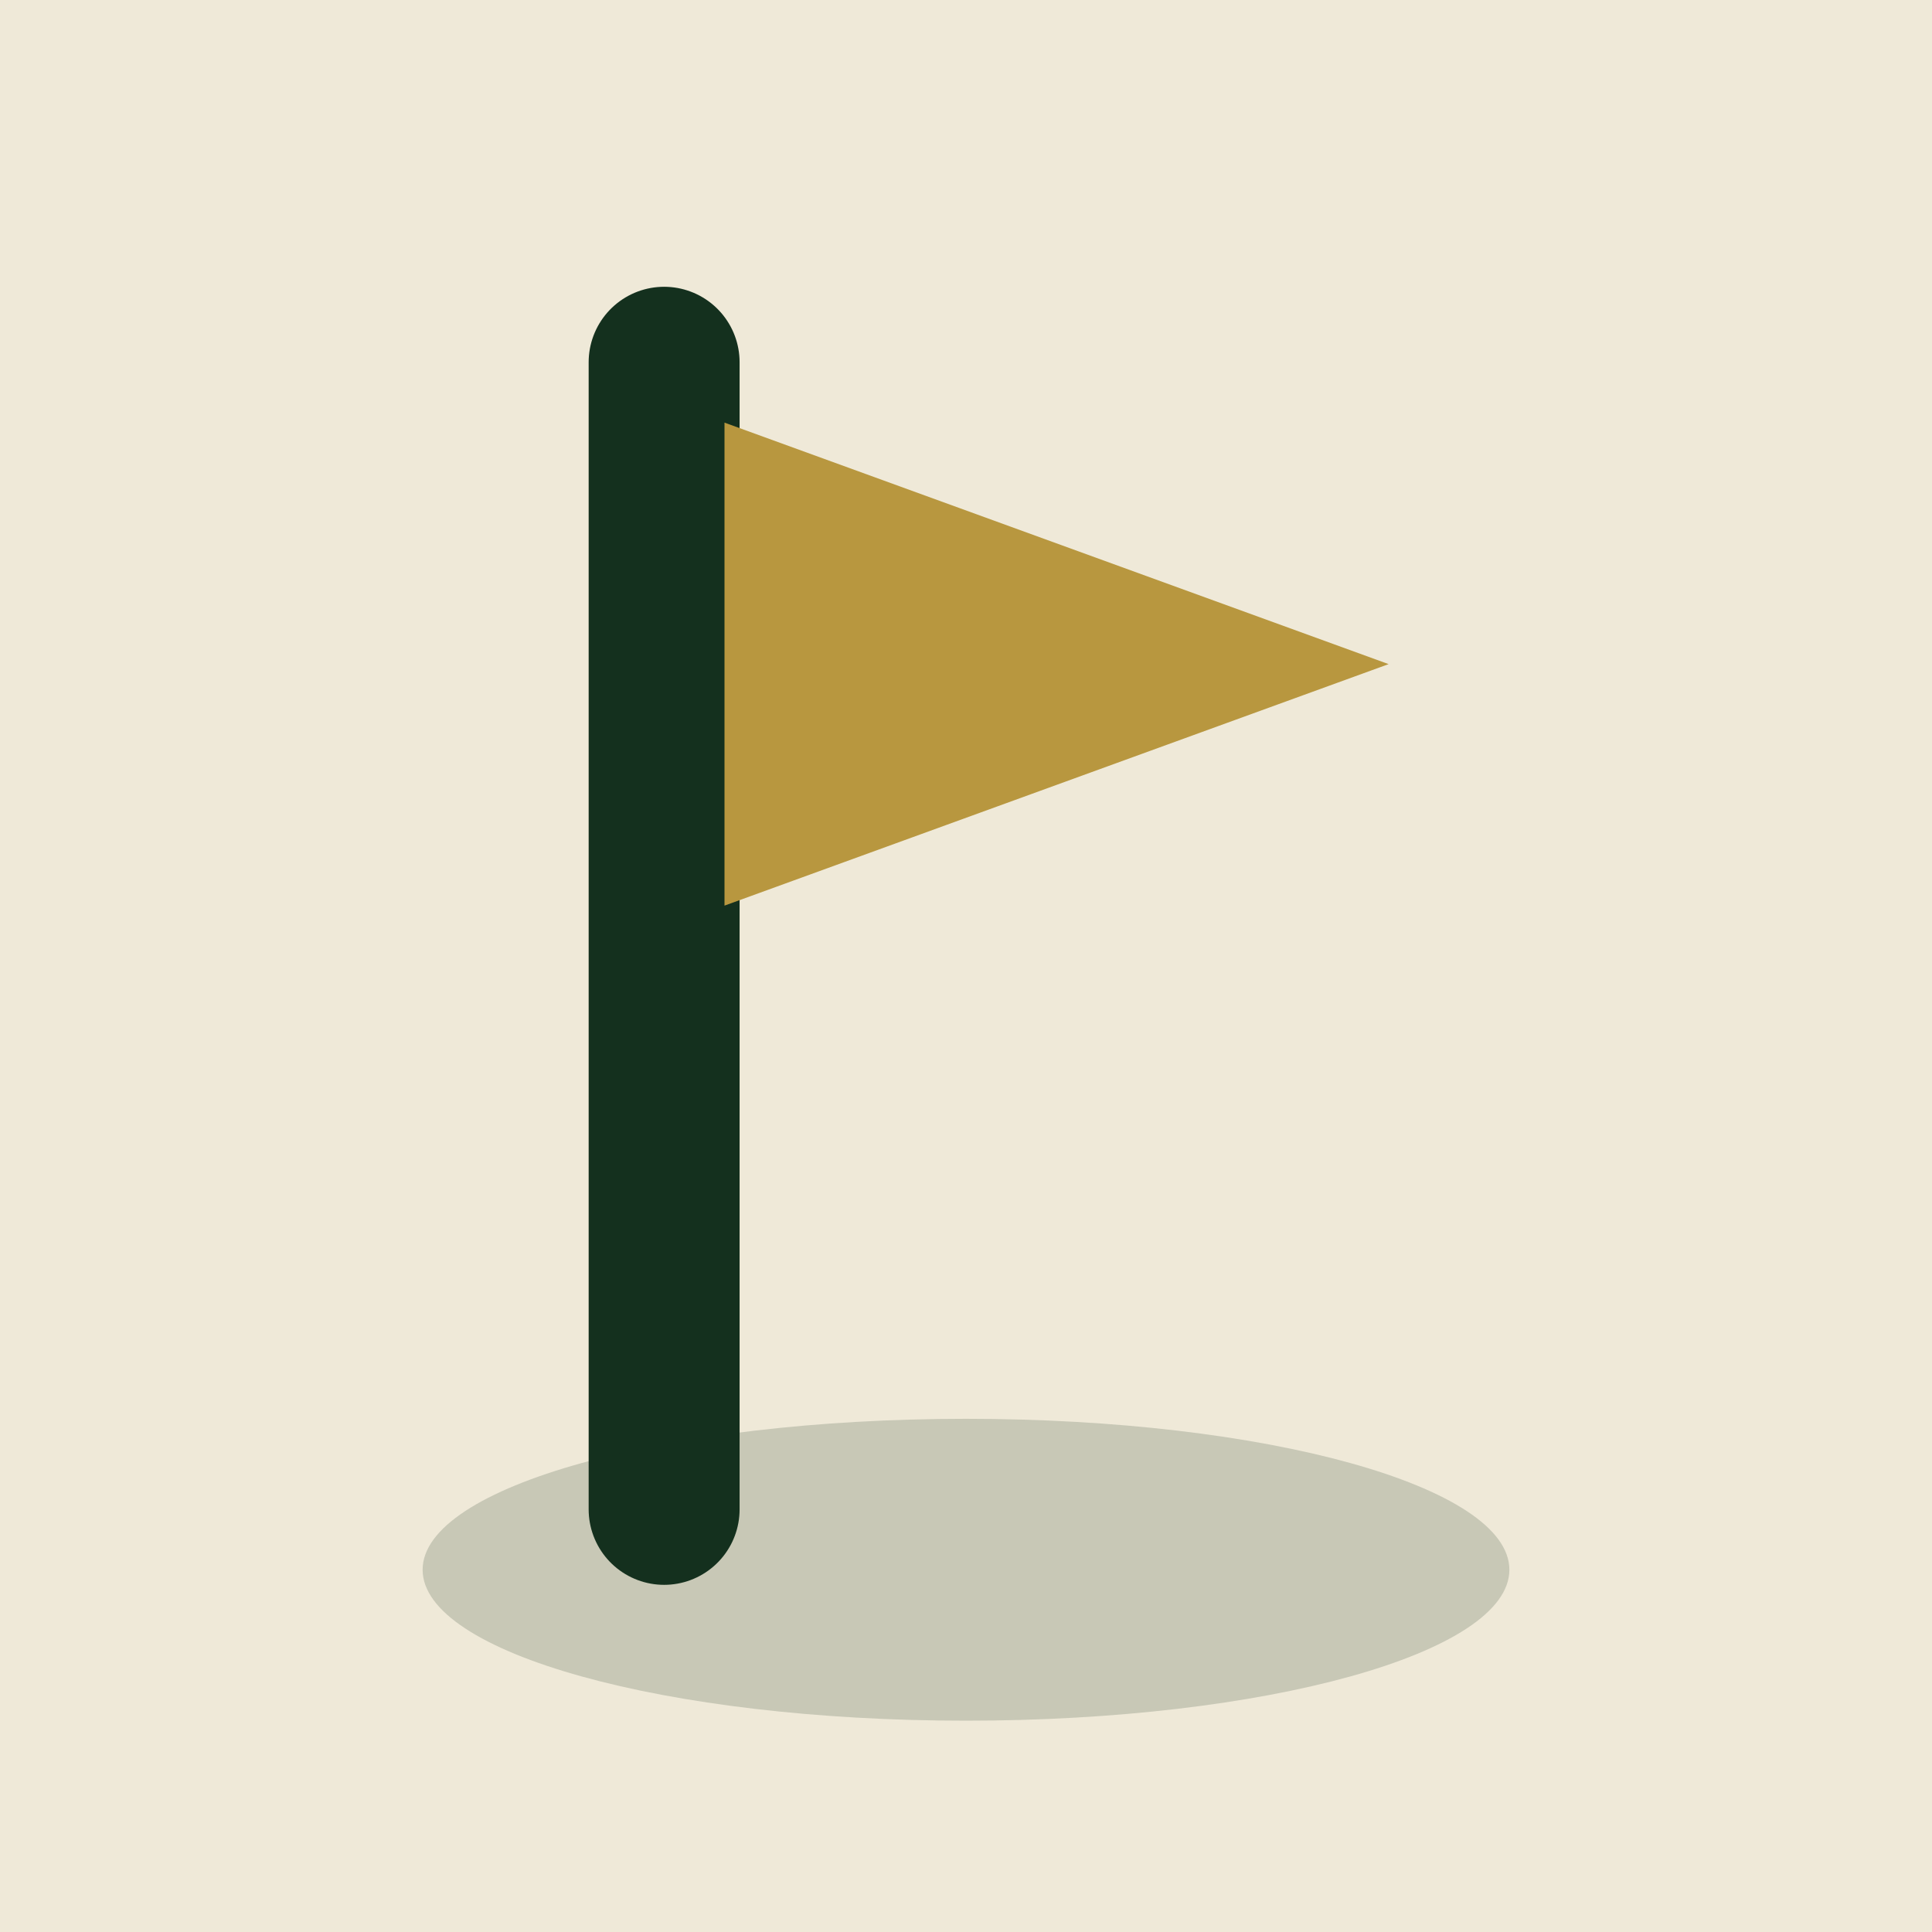
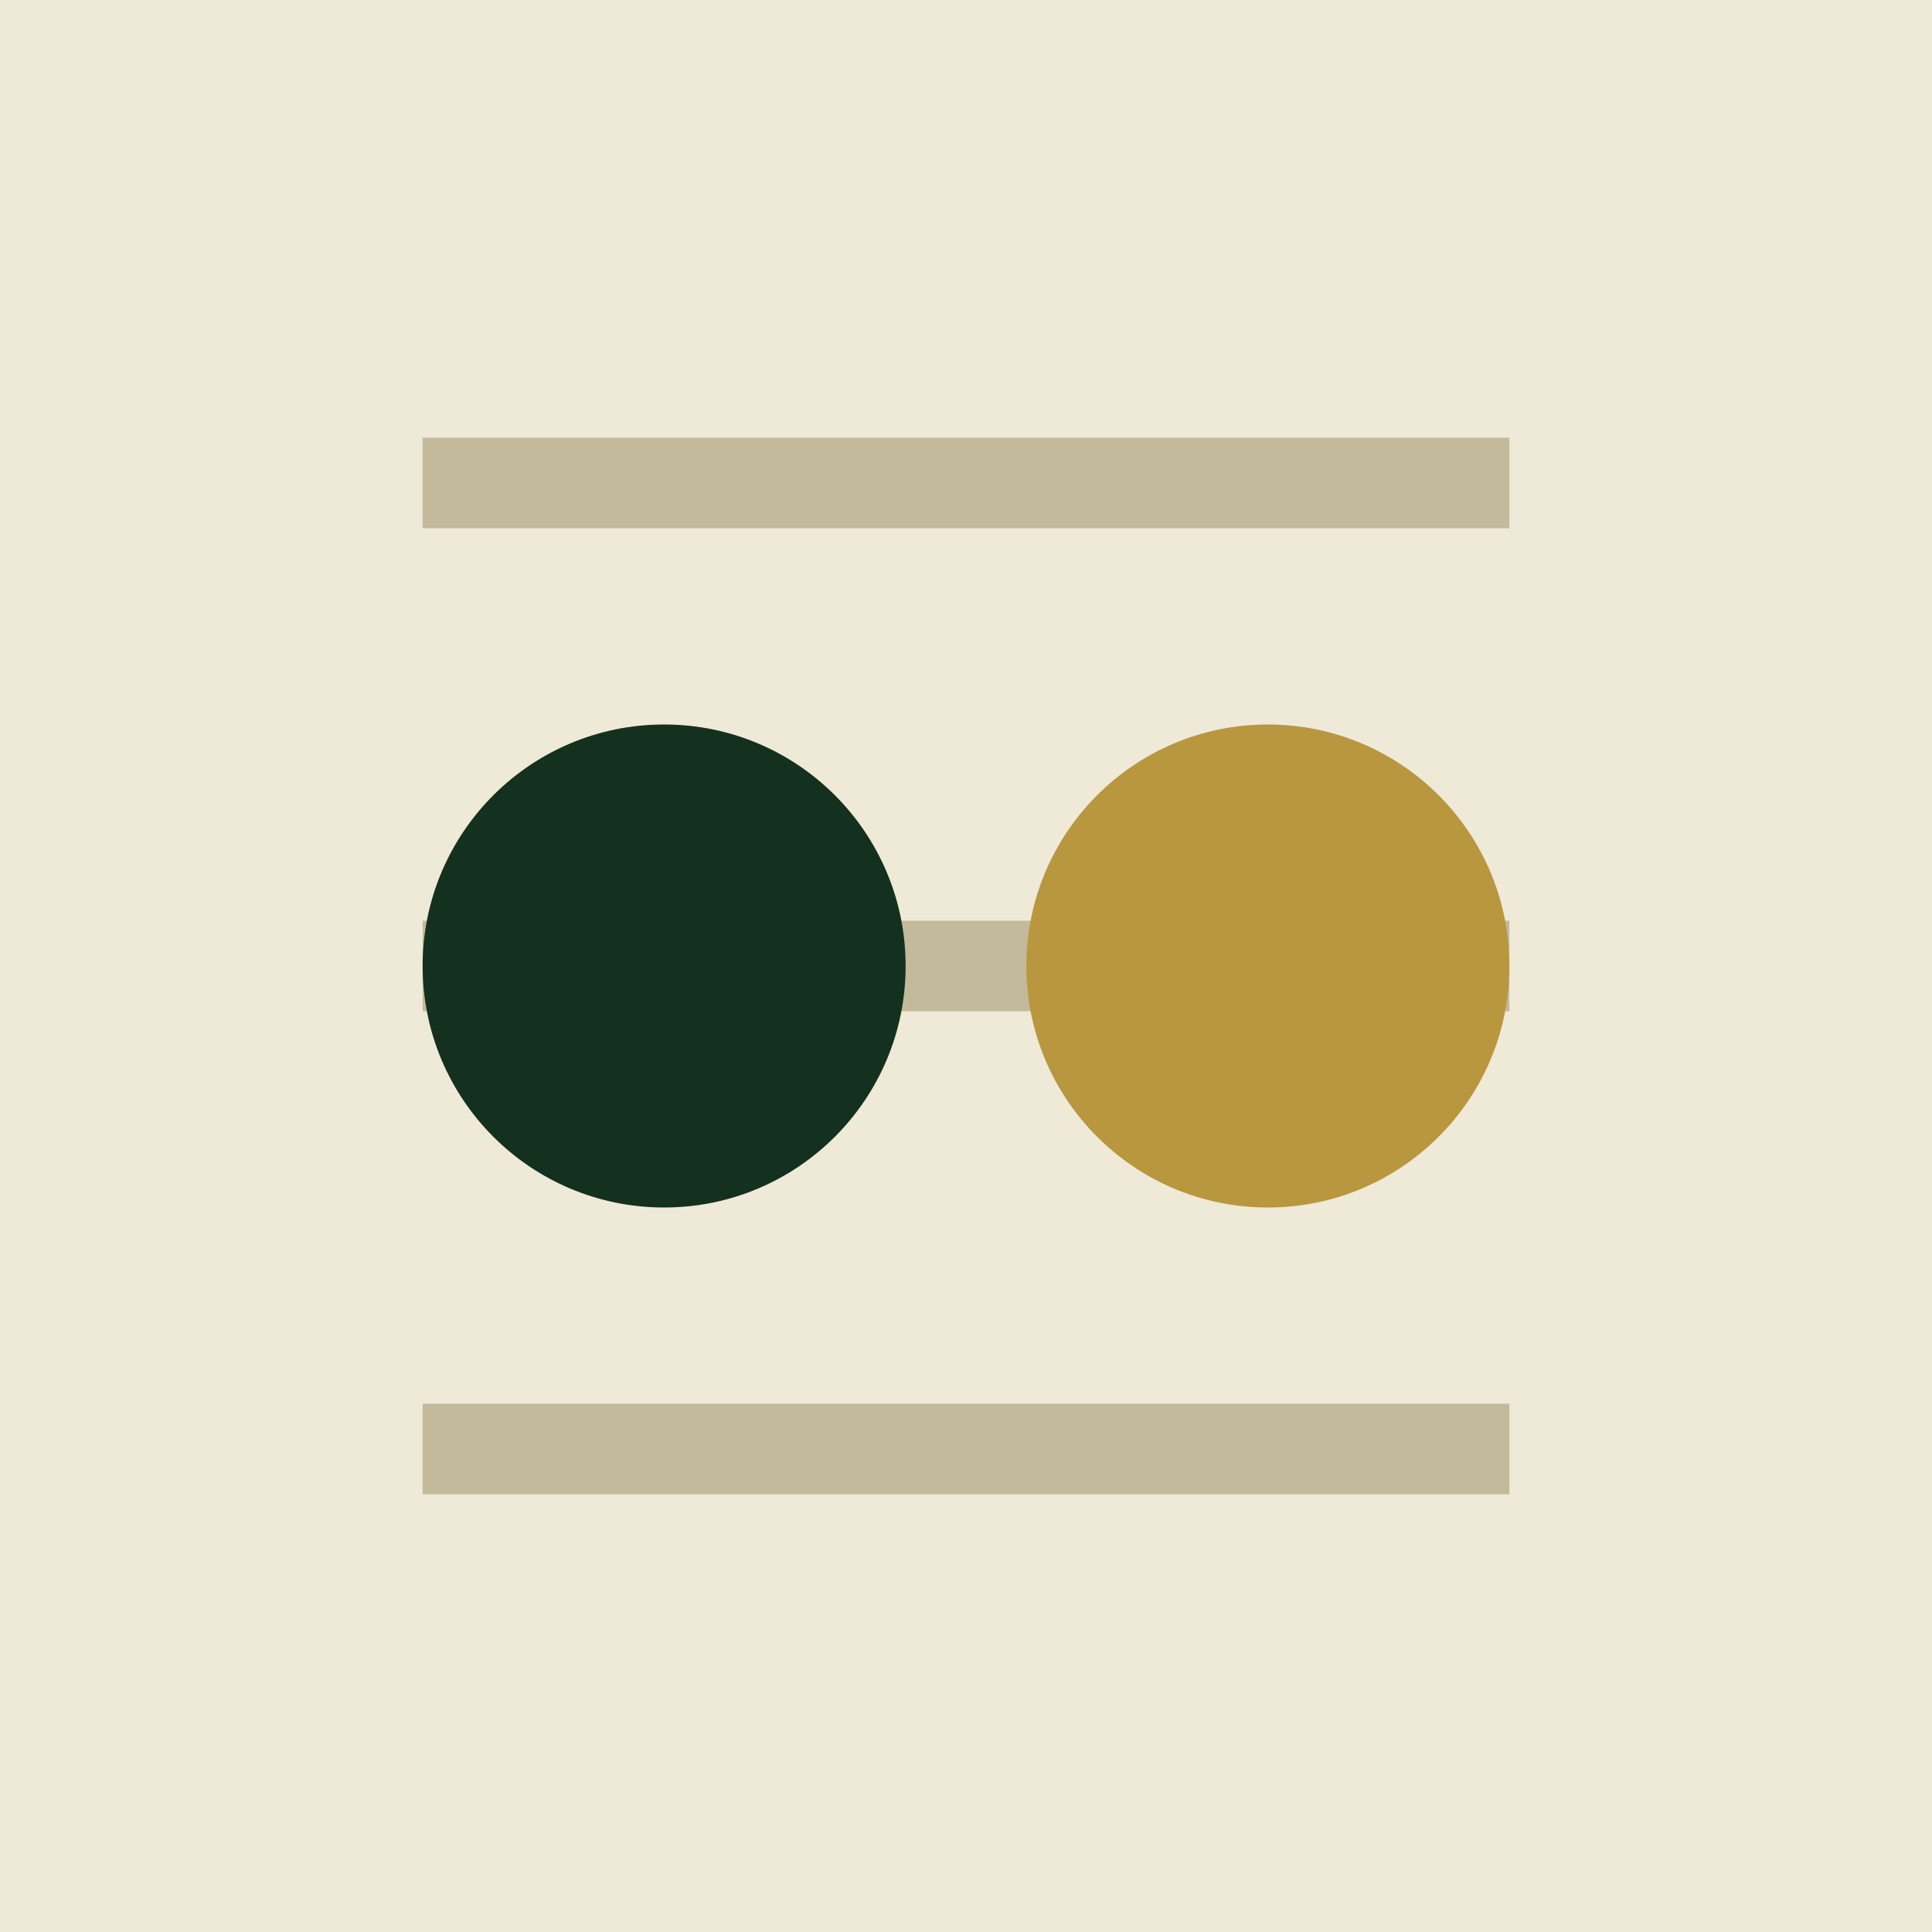
<svg xmlns="http://www.w3.org/2000/svg" viewBox="0 0 32 32">
  <rect width="32" height="32" fill="#EFE9D8" />
-   <path d="M11 25V6" stroke="#14301E" stroke-width="2.5" stroke-linecap="round" />
-   <path d="M12 7l11 4-11 4z" fill="#B8973F" />
-   <ellipse cx="16" cy="26" rx="9" ry="2.5" fill="#14301E" opacity="0.18" />
+   <path d="M7 8h18M7 16h18M7 24h18" stroke="#C3BA9C" stroke-width="1.5" />
+   <circle cx="11" cy="16" r="4" fill="#14301E" />
+   <circle cx="21" cy="16" r="4" fill="#B8973F" />
</svg>
